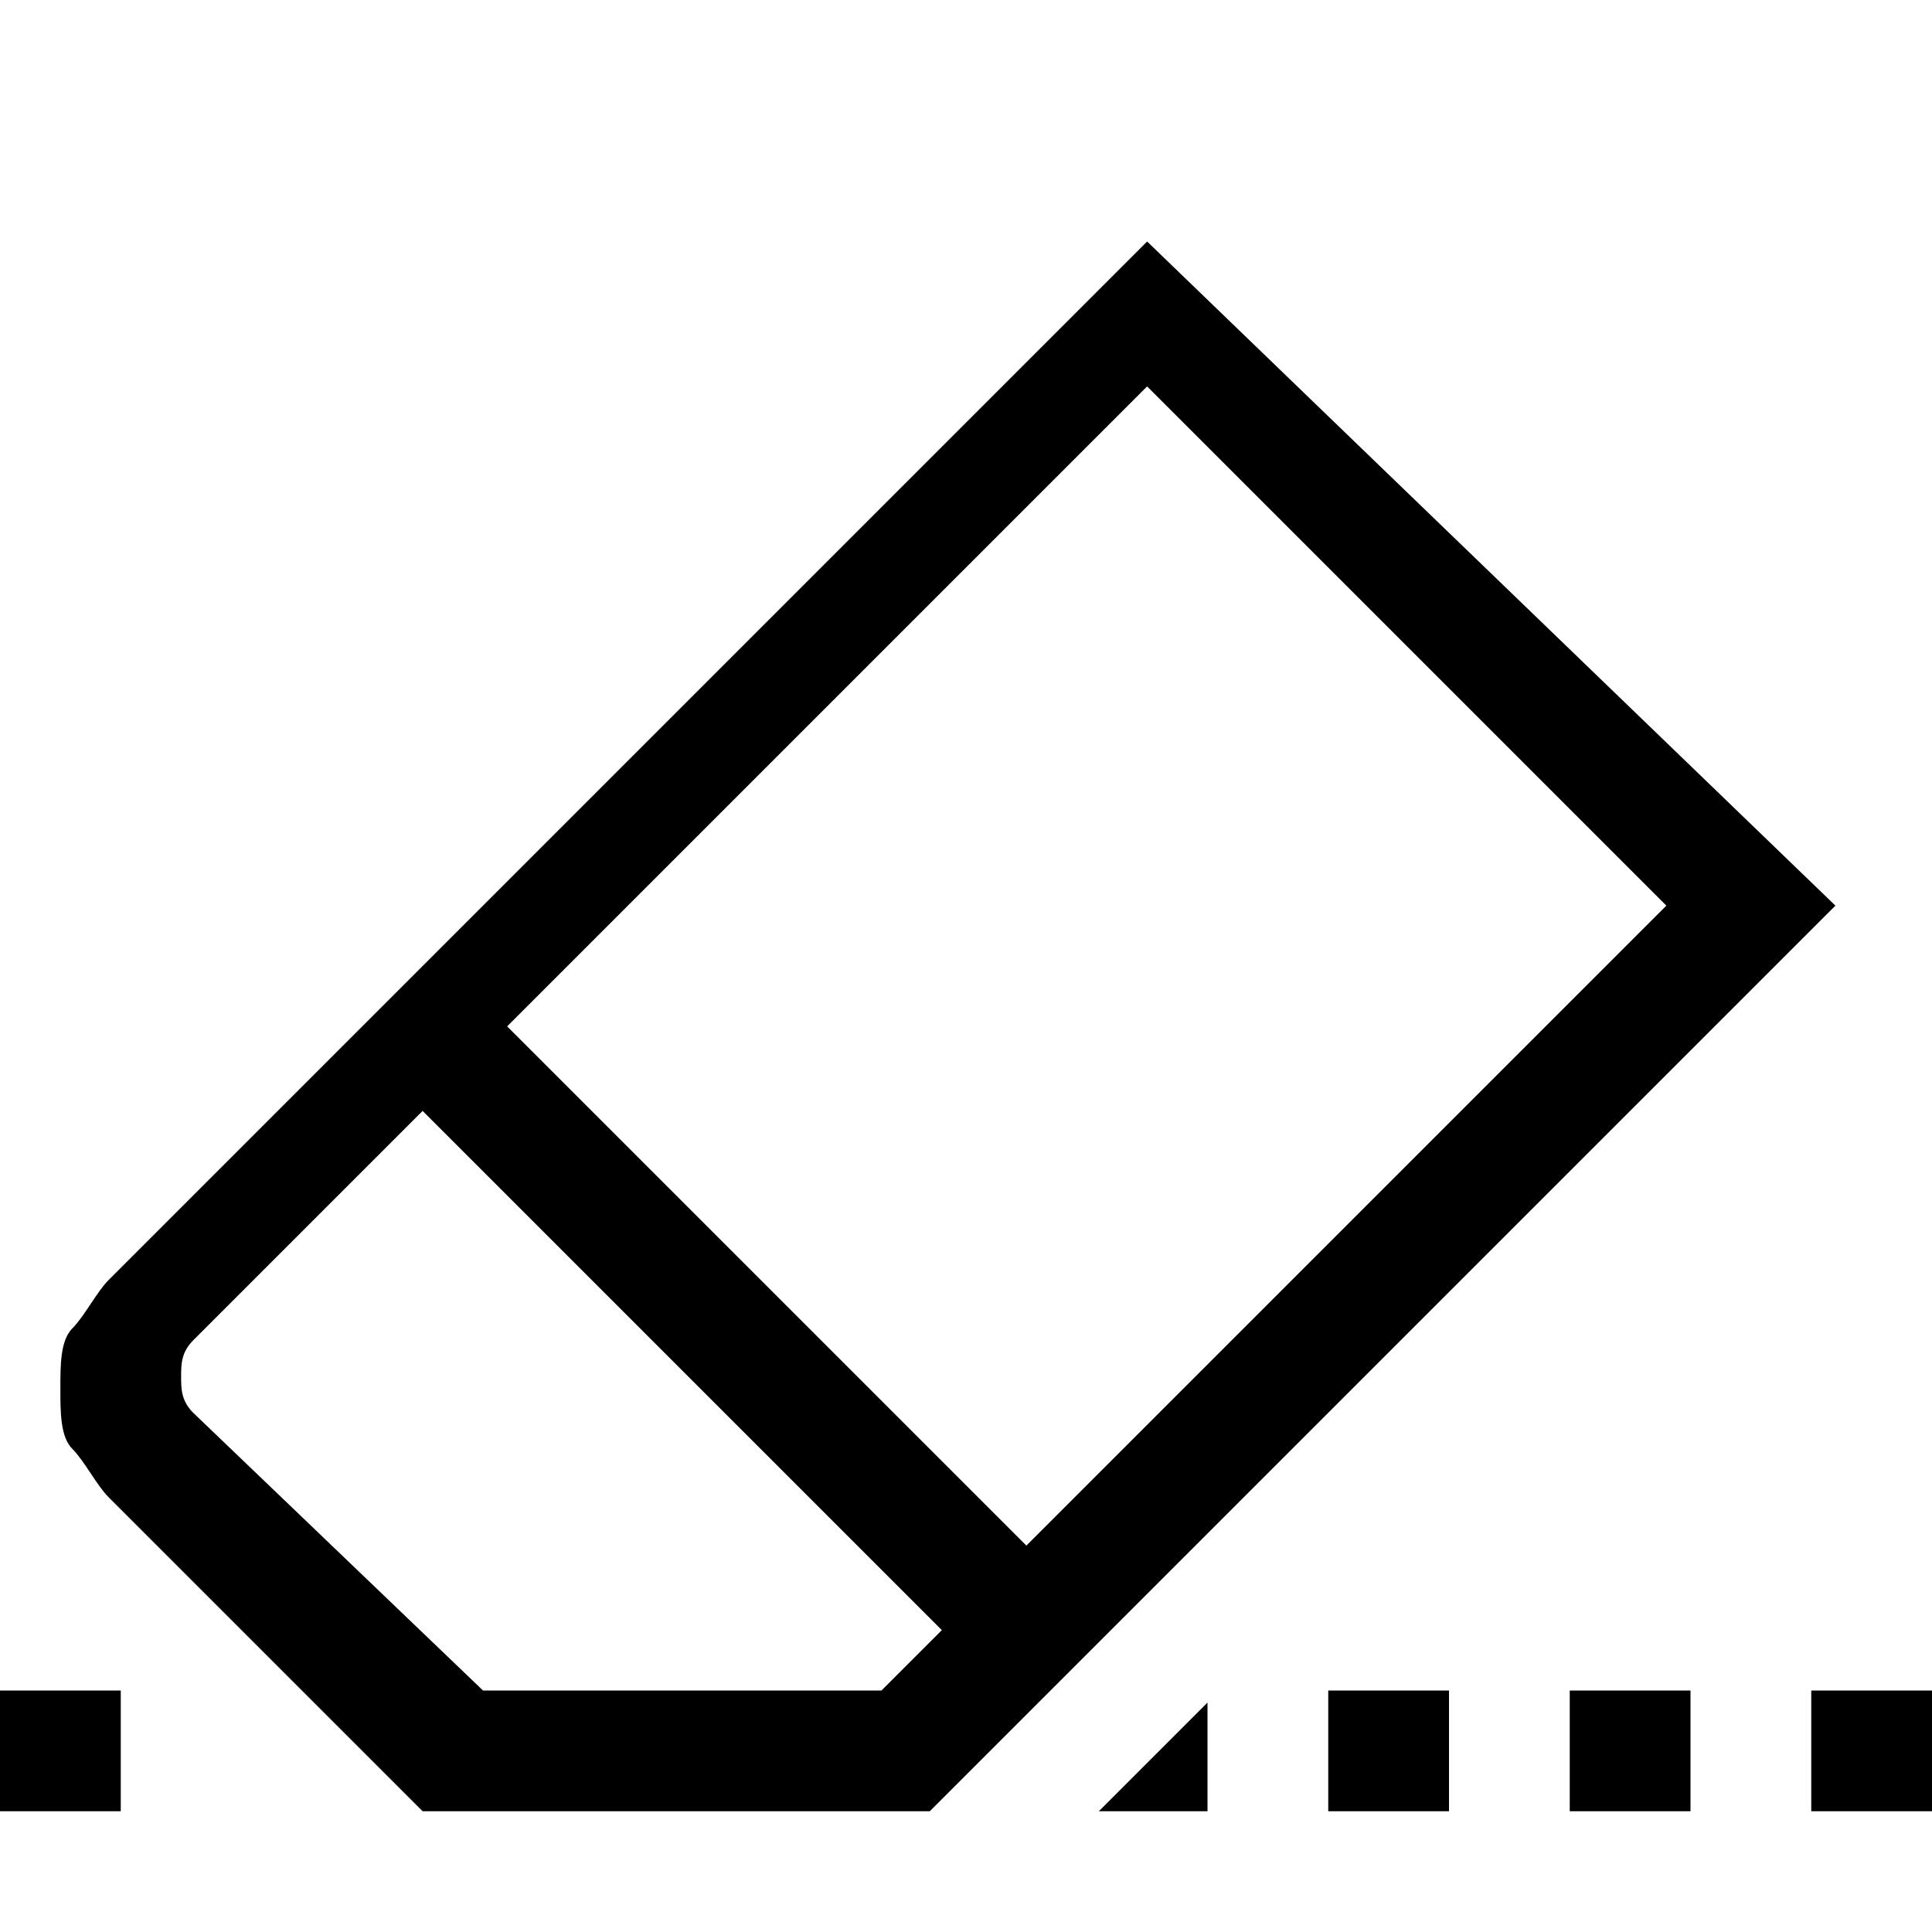
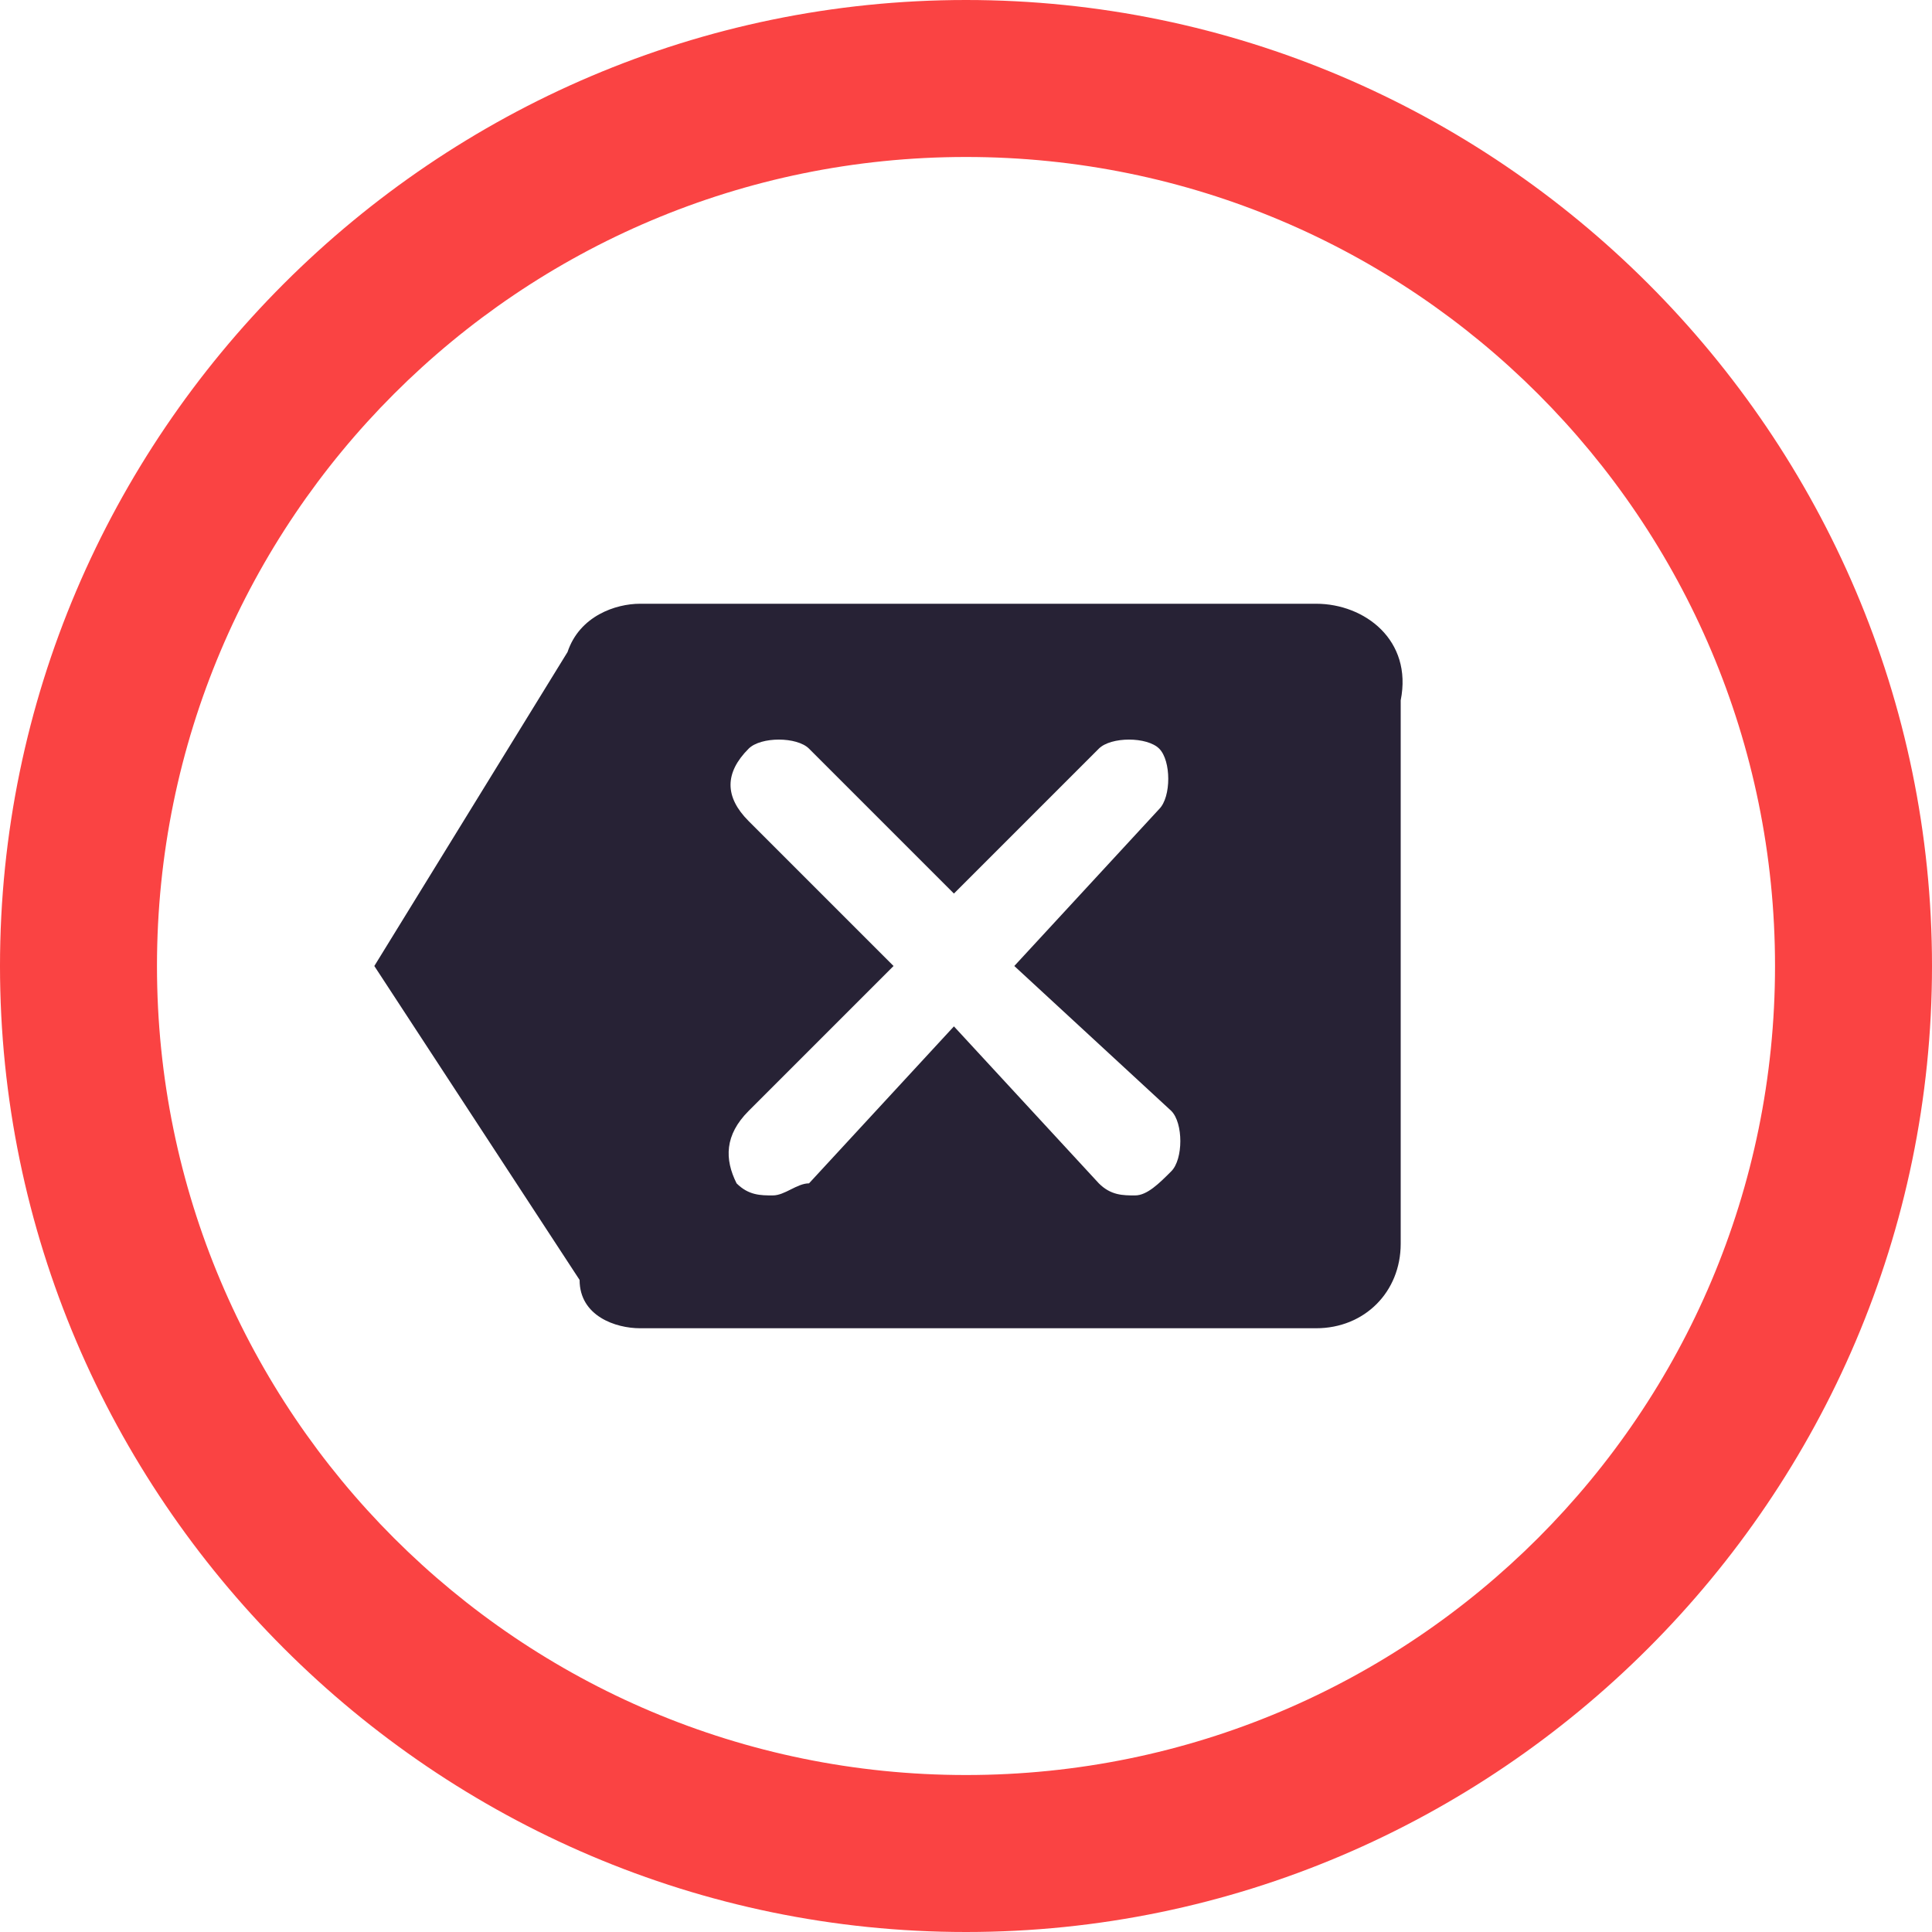
<svg xmlns="http://www.w3.org/2000/svg" version="1.1" id="Layer_1" x="0px" y="0px" viewBox="0 0 16 16" style="enable-background:new 0 0 16 16;" xml:space="preserve">
+   <style type="text/css">
+ 	.st0{fill:#FA4343;}
+ 	.st1{fill:#272235;}
+ </style>
+   <path class="st0" d="M8,0C3.6,0,0,3.6,0,8s3.6,8,8,8s8-3.6,8-8S12.4,0,8,0z M8,14.7c-3.7,0-6.7-3-6.7-6.7s3-6.7,6.7-6.7  s6.7,3,6.7,6.7S11.7,14.7,8,14.7z" />
  <g>
-     <path d="M0,14h1v1H0V14z M15.2,7.5L7.7,15H3.5l-2.6-2.6c-0.1-0.1-0.2-0.3-0.3-0.4s-0.1-0.3-0.1-0.5s0-0.4,0.1-0.5s0.2-0.3,0.3-0.4   l8.6-8.6L15.2,7.5z M7.8,13.5L3.5,9.2l-1.9,1.9c-0.1,0.1-0.1,0.2-0.1,0.3s0,0.2,0.1,0.3L4,14h3.3L7.8,13.5z M9.5,3.2L4.2,8.5   l4.3,4.3l5.3-5.3L9.5,3.2z M9.1,15l0.9-0.9V15H9.1z M11,14h1v1h-1V14z M13,14h1v1h-1V14z M16,14v1h-1v-1H16z" />
+     <path class="st1" d="M10.9,5H5.3C5.1,5,4.8,5.1,4.7,5.4L3.1,8l1.7,2.6C4.8,10.9,5.1,11,5.3,11h5.6c0.4,0,0.7-0.3,0.7-0.7V5.8   C11.7,5.3,11.3,5,10.9,5L10.9,5z M9.7,9.2c0.1,0.1,0.1,0.4,0,0.5C9.6,9.8,9.5,9.9,9.4,9.9c-0.1,0-0.2,0-0.3-0.1L7.9,8.5L6.7,9.8   C6.6,9.8,6.5,9.9,6.4,9.9c-0.1,0-0.2,0-0.3-0.1C6,9.6,6,9.4,6.2,9.2L7.4,8L6.2,6.8C6,6.6,6,6.4,6.2,6.2c0.1-0.1,0.4-0.1,0.5,0   l1.2,1.2l1.2-1.2c0.1-0.1,0.4-0.1,0.5,0c0.1,0.1,0.1,0.4,0,0.5L8.4,8L9.7,9.2z" />
  </g>
</svg>
